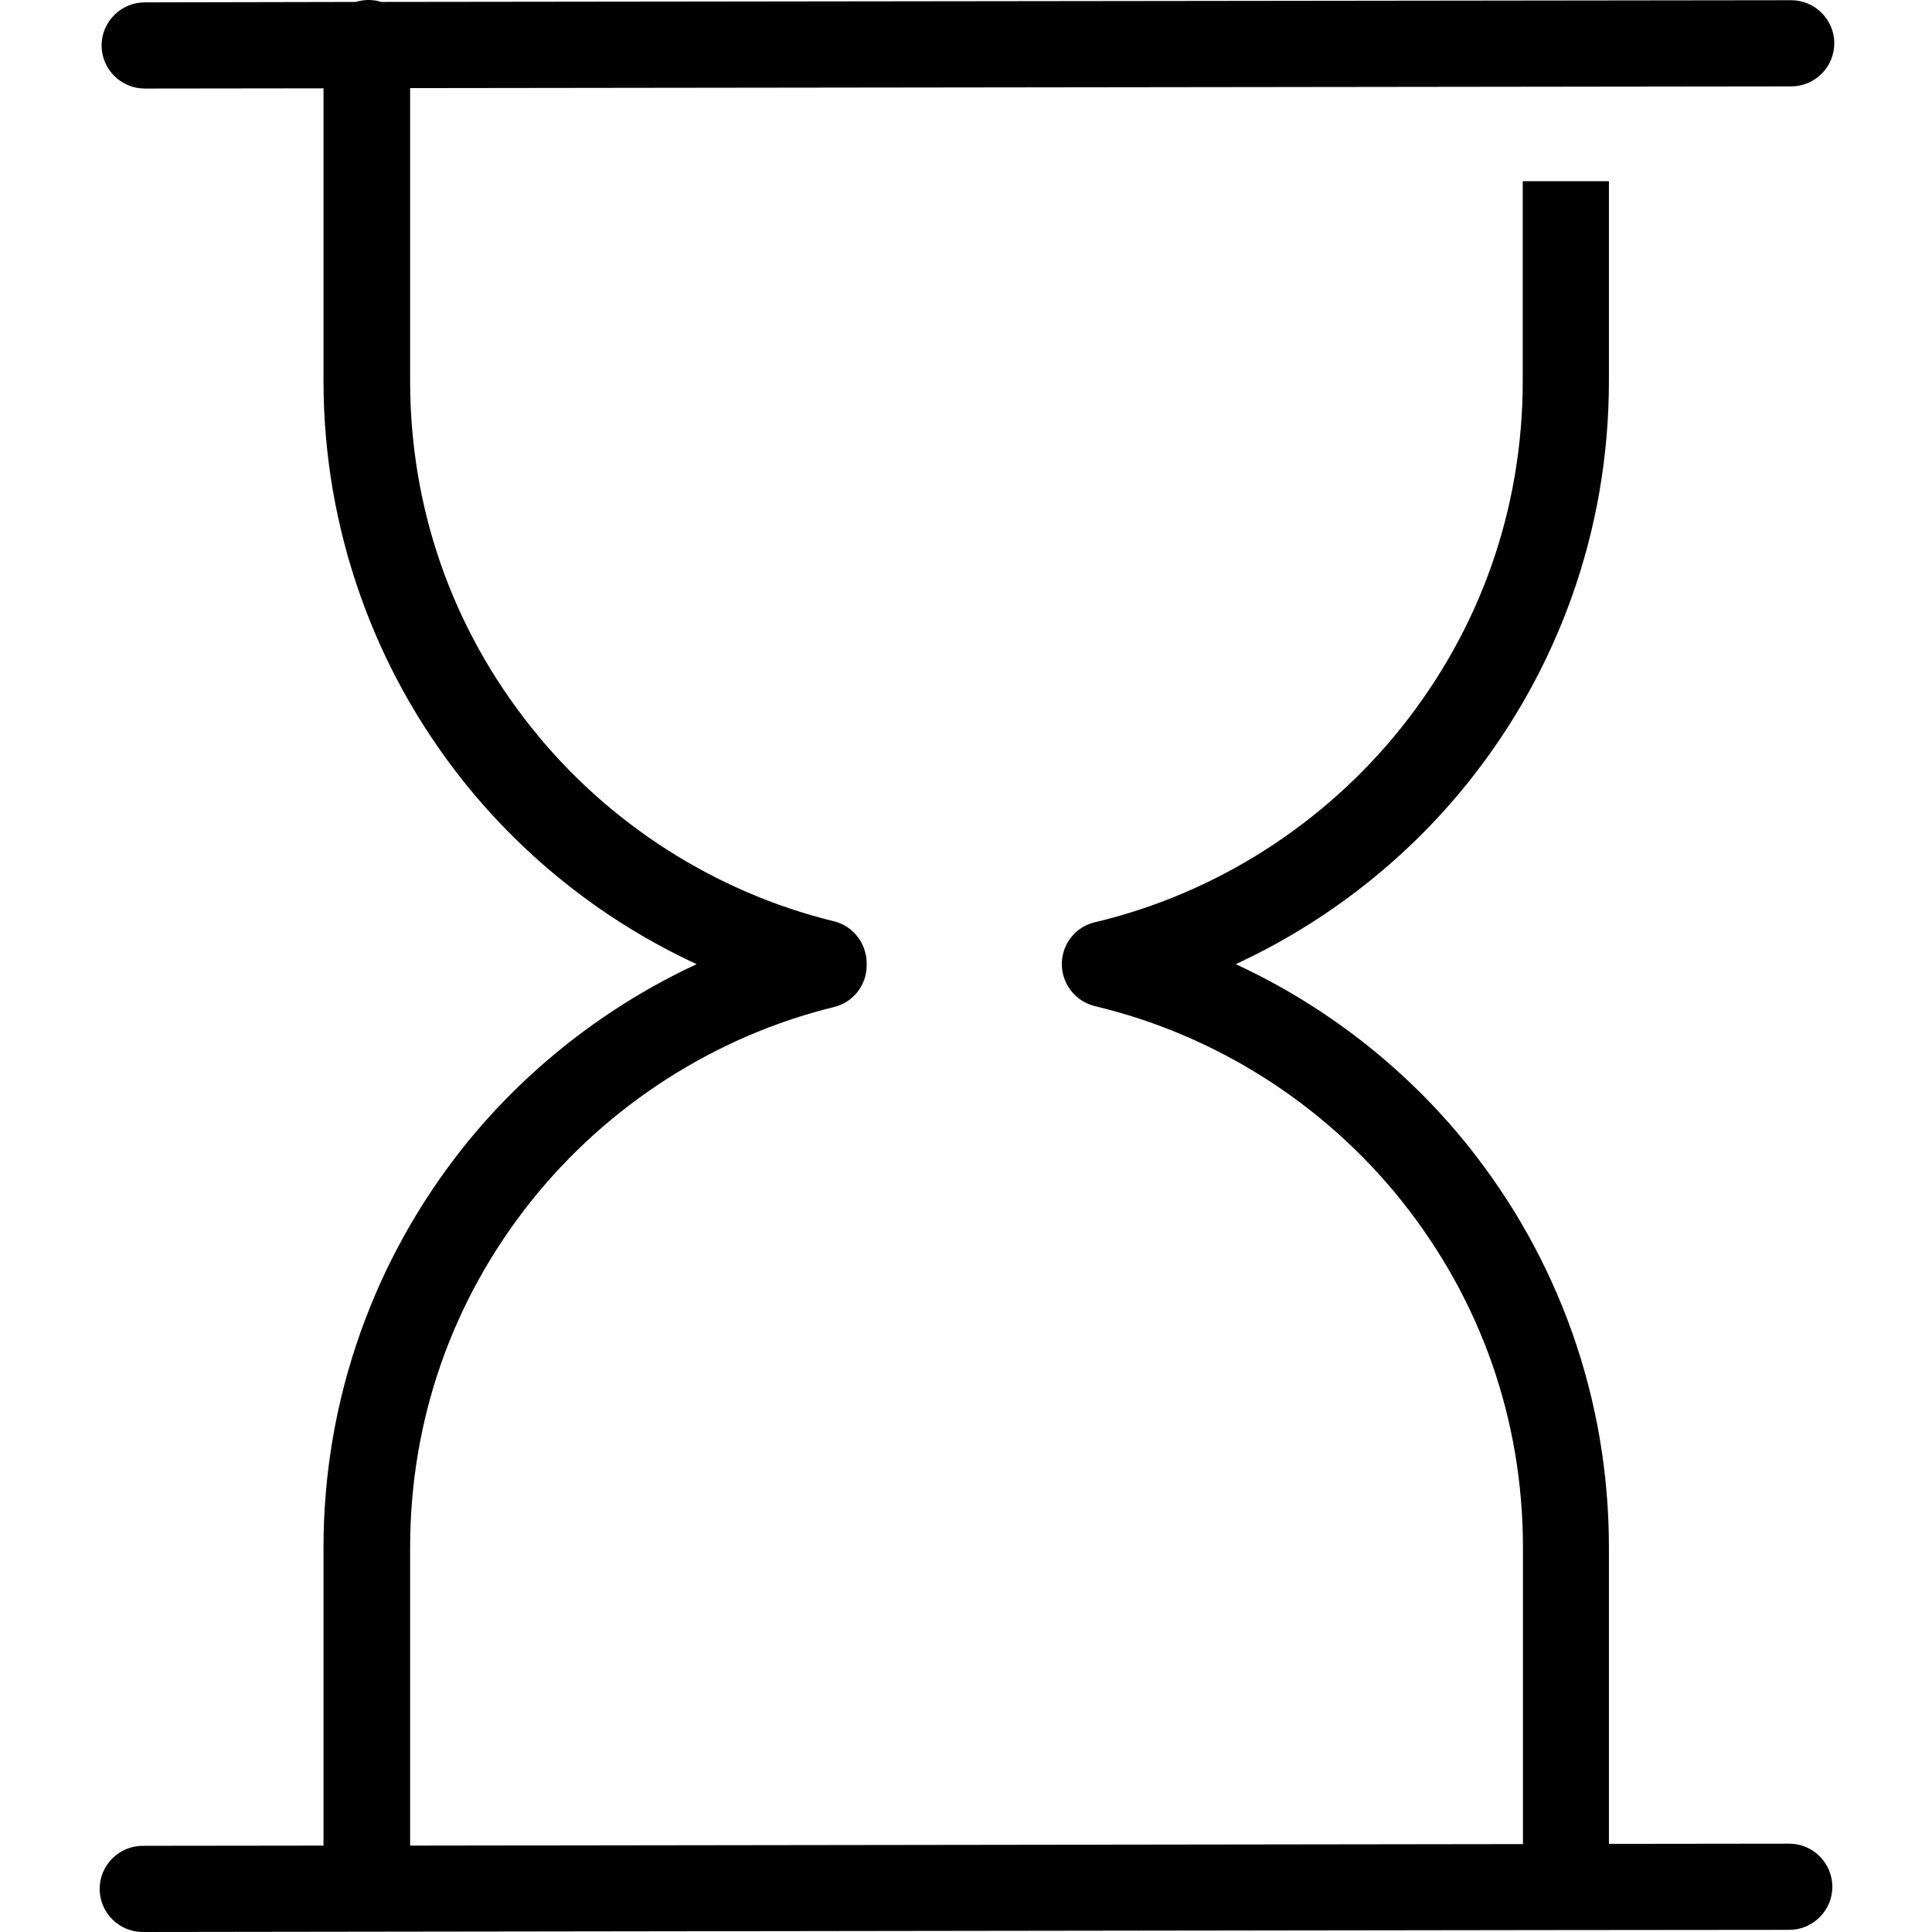
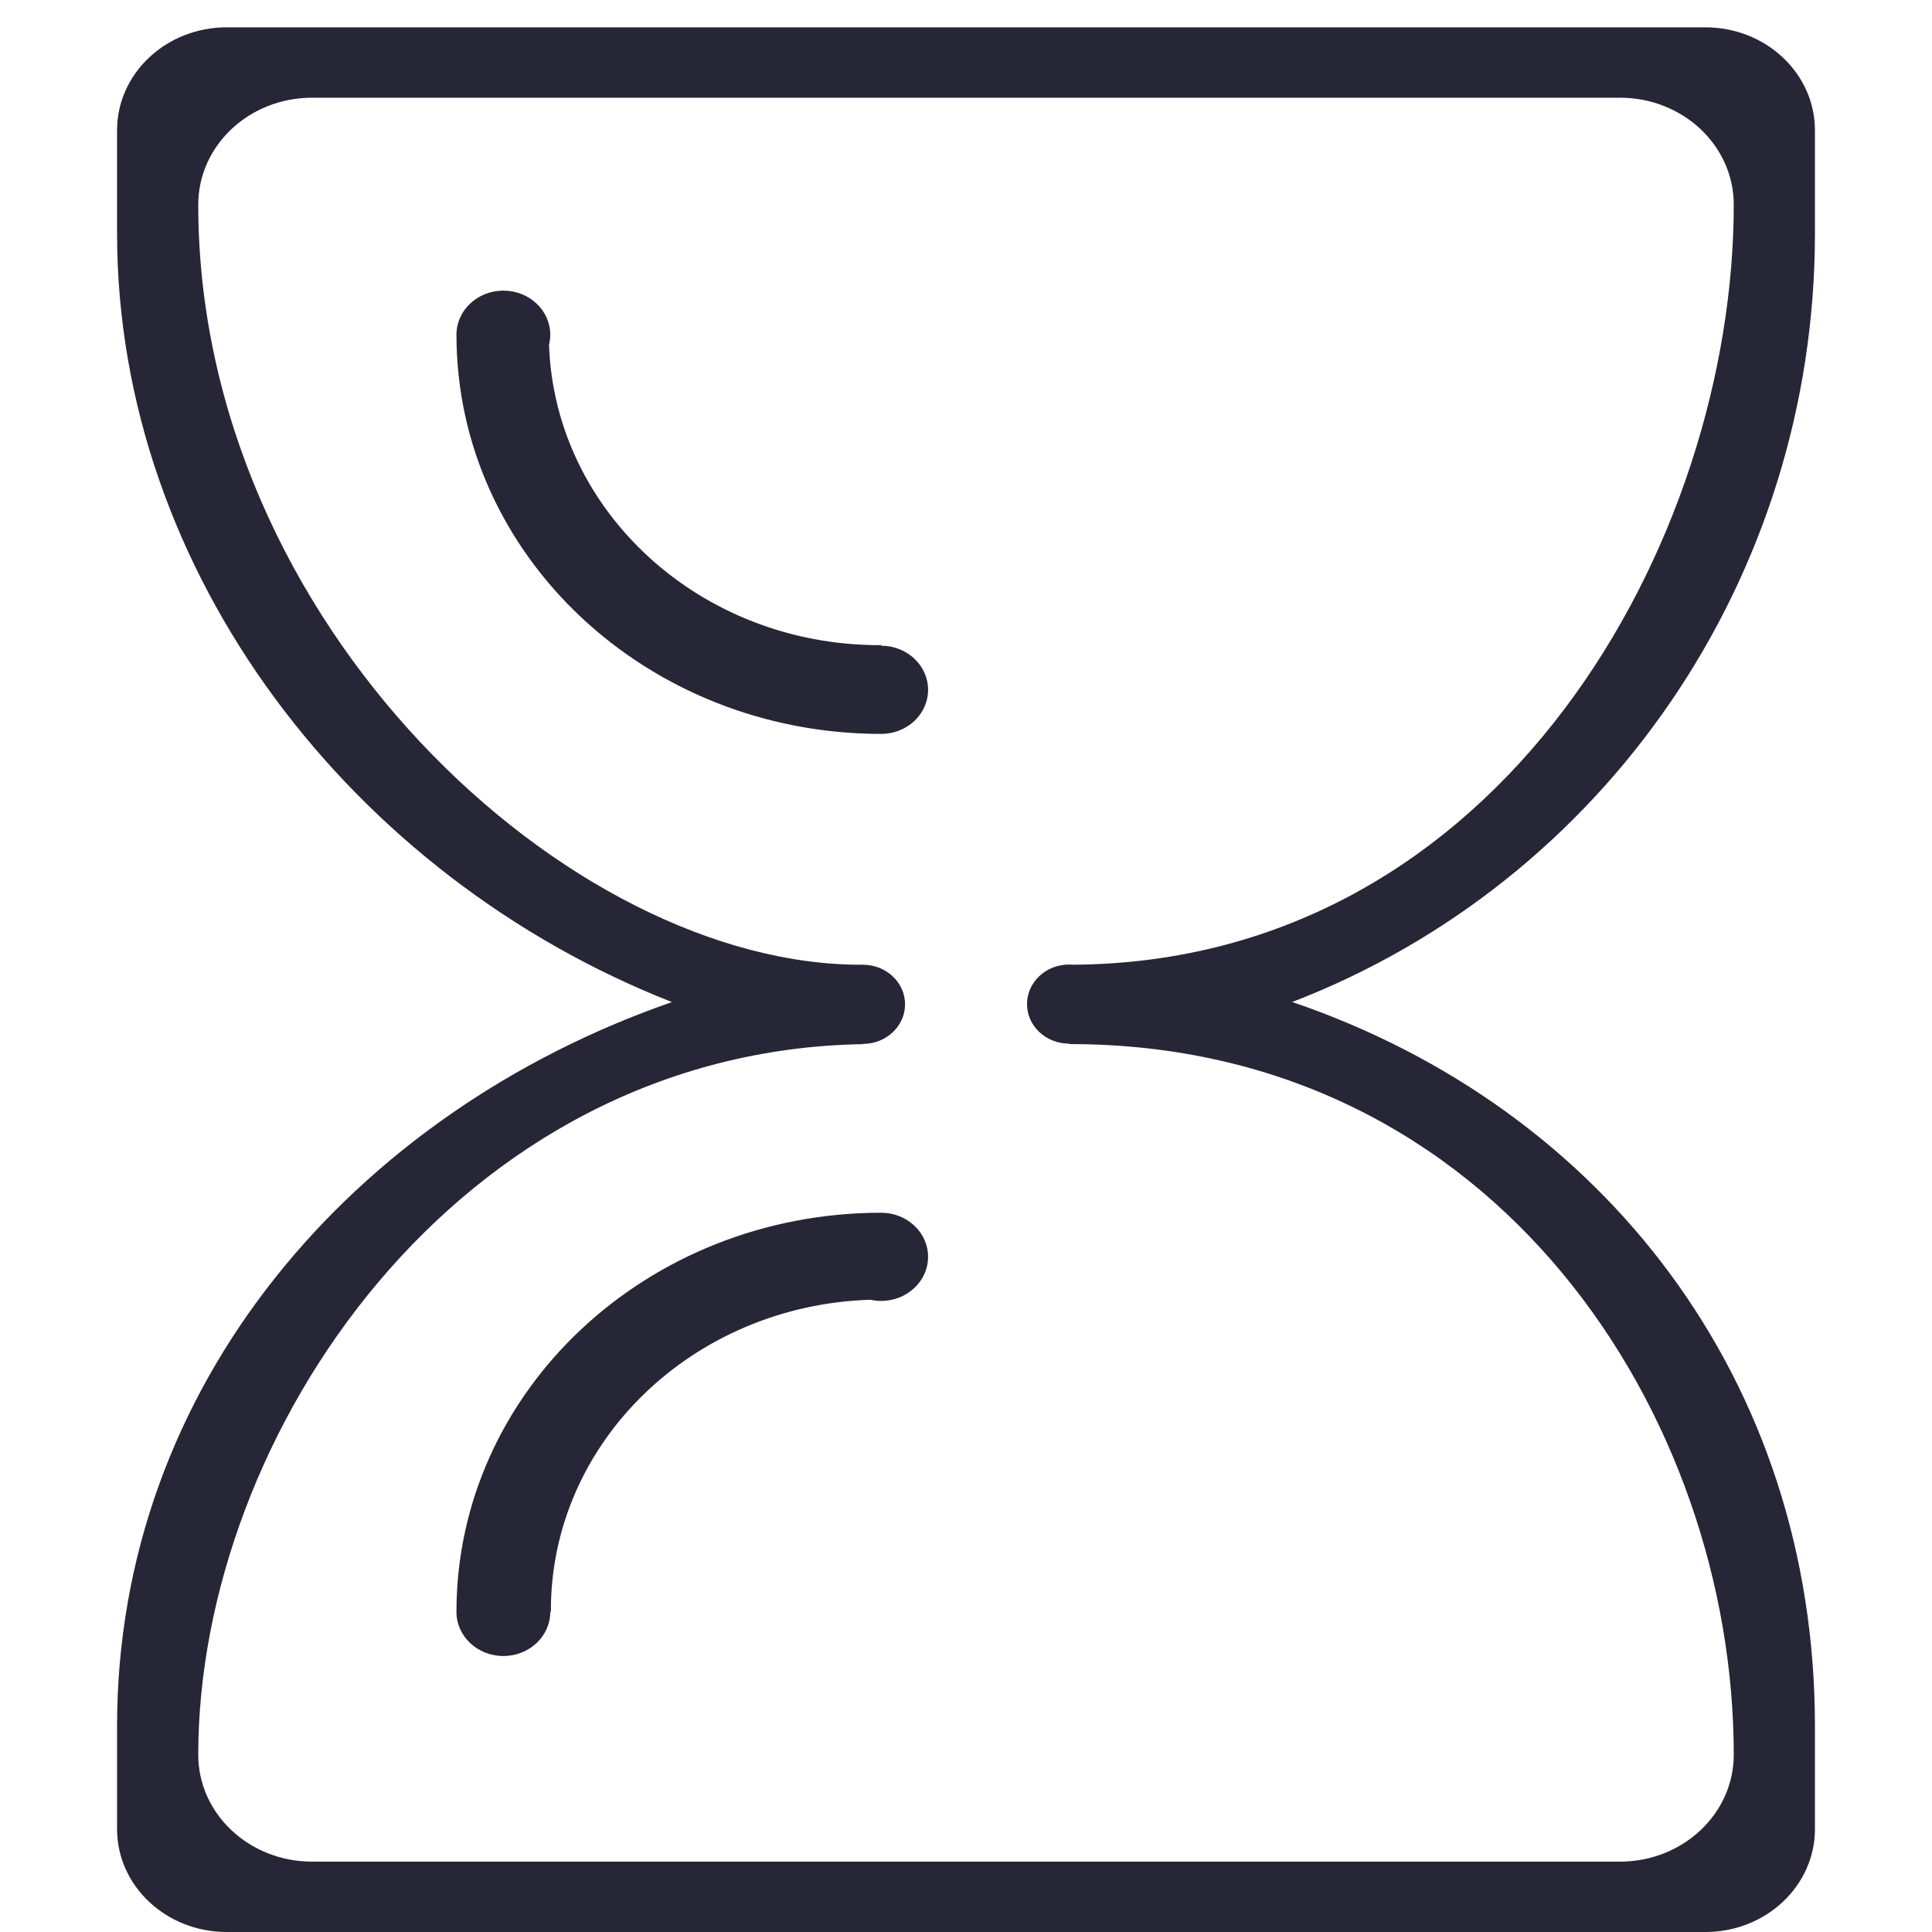
- <svg xmlns="http://www.w3.org/2000/svg" t="1672299567974" class="icon" viewBox="0 0 1024 1024" version="1.1" p-id="3441" width="32" height="32">
-   <path d="M948.345 977.179l-95.582 0.114V820.273c0-39.398-6.623-77.996-19.756-114.767-12.676-35.515-31.176-68.518-54.814-98.095-33.117-41.339-75.598-74.342-123.218-96.382 47.62-22.04 90.101-55.043 123.218-96.382 23.639-29.577 42.139-62.58 54.814-98.095 13.133-36.771 19.756-75.37 19.756-114.767V96.039h-45.679v105.746c0 67.719-22.383 131.44-64.635 184.199-40.997 51.16-98.437 87.703-161.931 102.777-8.222 1.827-15.074 8.222-17.129 17.015-2.855 12.219 4.682 24.552 17.015 27.521 63.493 15.074 121.048 51.503 162.159 102.777 42.253 52.759 64.635 116.48 64.635 184.199v157.134l-589.825 0.799V820.273c0-67.376 22.154-130.869 63.95-183.4 40.654-51.046 97.752-87.703 160.674-103.119 10.506-2.512 17.472-11.991 17.358-22.268v-0.457-0.457c0-10.278-6.966-19.756-17.358-22.268-63.036-15.417-120.135-51.959-160.674-103.119-41.91-52.645-63.95-116.024-63.95-183.4V46.706l732-0.914c12.562 0 22.839-10.278 22.839-22.839s-10.278-22.839-22.839-22.839L202.071 1.028c-2.056-0.685-4.339-1.028-6.623-1.028-2.398 0-4.682 0.343-6.852 1.028l-111.913 0.228c-12.562 0-22.839 10.278-22.839 22.839s10.278 22.839 22.839 22.839l94.783-0.114v154.965c0 39.169 6.623 77.539 19.642 114.196 12.562 35.401 30.833 68.29 54.243 97.752 33.231 41.796 75.941 75.141 123.903 97.295-47.963 22.268-90.672 55.614-123.903 97.295C221.941 637.902 203.669 670.676 191.108 706.077c-13.018 36.543-19.642 75.027-19.642 114.196v157.934l-95.811 0.114c-12.562 0-22.839 10.278-22.839 22.839s10.278 22.839 22.839 22.839l752.327-1.028H829.466l118.879-0.114c12.562 0 22.839-10.278 22.839-22.839s-10.278-22.839-22.839-22.839z" p-id="3442" />
+ <svg xmlns="http://www.w3.org/2000/svg" t="1672816936287" class="icon" viewBox="0 0 1024 1024" version="1.1" p-id="3431" width="32" height="32">
+   <path d="M961.954 123.624l0-54.568c0.005-30.135-25.992-54.568-58.054-54.568l-783.796 0c-32.061 0-58.059 24.435-58.059 54.568l0.001 54.568c0 180.231 125.041 341.127 294.085 407.493-169.04 58.719-294.085 203.526-294.085 383.747l0 54.568c0 30.139 25.997 54.568 58.059 54.568l783.795 0c32.061 0 58.054-24.43 58.054-54.568l0-54.568c0-183.071-111.799-327.527-277.06-383.776 165.261-63.652 277.061-224.392 277.061-407.465l0 0zM568.75 511.314c-0.692-0.063-1.388-0.101-2.1-0.101-12.322 0-22.309 9.391-22.309 20.974 0 11.581 9.988 20.969 22.309 20.969l0 0.149c0.129 0.019 0.252 0.031 0.379 0.049l0 0.035c226.724 0 351.899 197.95 351.899 376.645 0 31.294-26.996 56.664-60.286 56.664l-693.276-0.001c-33.297 0-60.289-25.368-60.289-56.664 0-169.302 136.995-372.963 352.312-376.621l0-0.13c12.323 0 22.311-9.387 22.311-20.97 0-11.581-9.988-20.973-22.311-20.973l0-0.015c-155.227 1.016-352.312-180.568-352.312-402.871 0-31.288 26.996-56.658 60.289-56.658l693.277 0c33.289 0 60.281 25.368 60.281 56.658 0.004 178.128-123.339 401.49-350.173 402.861l0 0zM491.901 365.611c0-12.906-11.135-23.367-24.865-23.367l0-0.312c-0.317 0-0.631 0.011-0.948 0.011-94.802 0-172.01-70.777-175.093-159.181 0.425-1.719 0.661-3.51 0.661-5.354 0-12.906-11.134-23.371-24.865-23.371-13.73 0-24.86 10.465-24.86 23.371 0 116.848 100.784 211.573 225.107 211.573l0 0 0 0 0 0 0 0c13.731 0.001 24.866-10.461 24.866-23.371l0 0zM266.789 877.721c13.735 0 24.865-10.464 24.865-23.371l0.334 0c0-0.292-0.011-0.592-0.011-0.886 0-89.106 75.304-161.674 169.357-164.571 1.834 0.399 3.74 0.621 5.701 0.621 13.73 0 24.865-10.461 24.865-23.371 0-12.906-11.13-23.367-24.865-23.367-124.322 0-225.107 94.723-225.107 211.572l0 0 0 0 0 0 0 0c-0.001 12.907 11.13 23.372 24.86 23.372l0 0zM266.789 877.721z" fill="#272636" p-id="3432" />
</svg>
